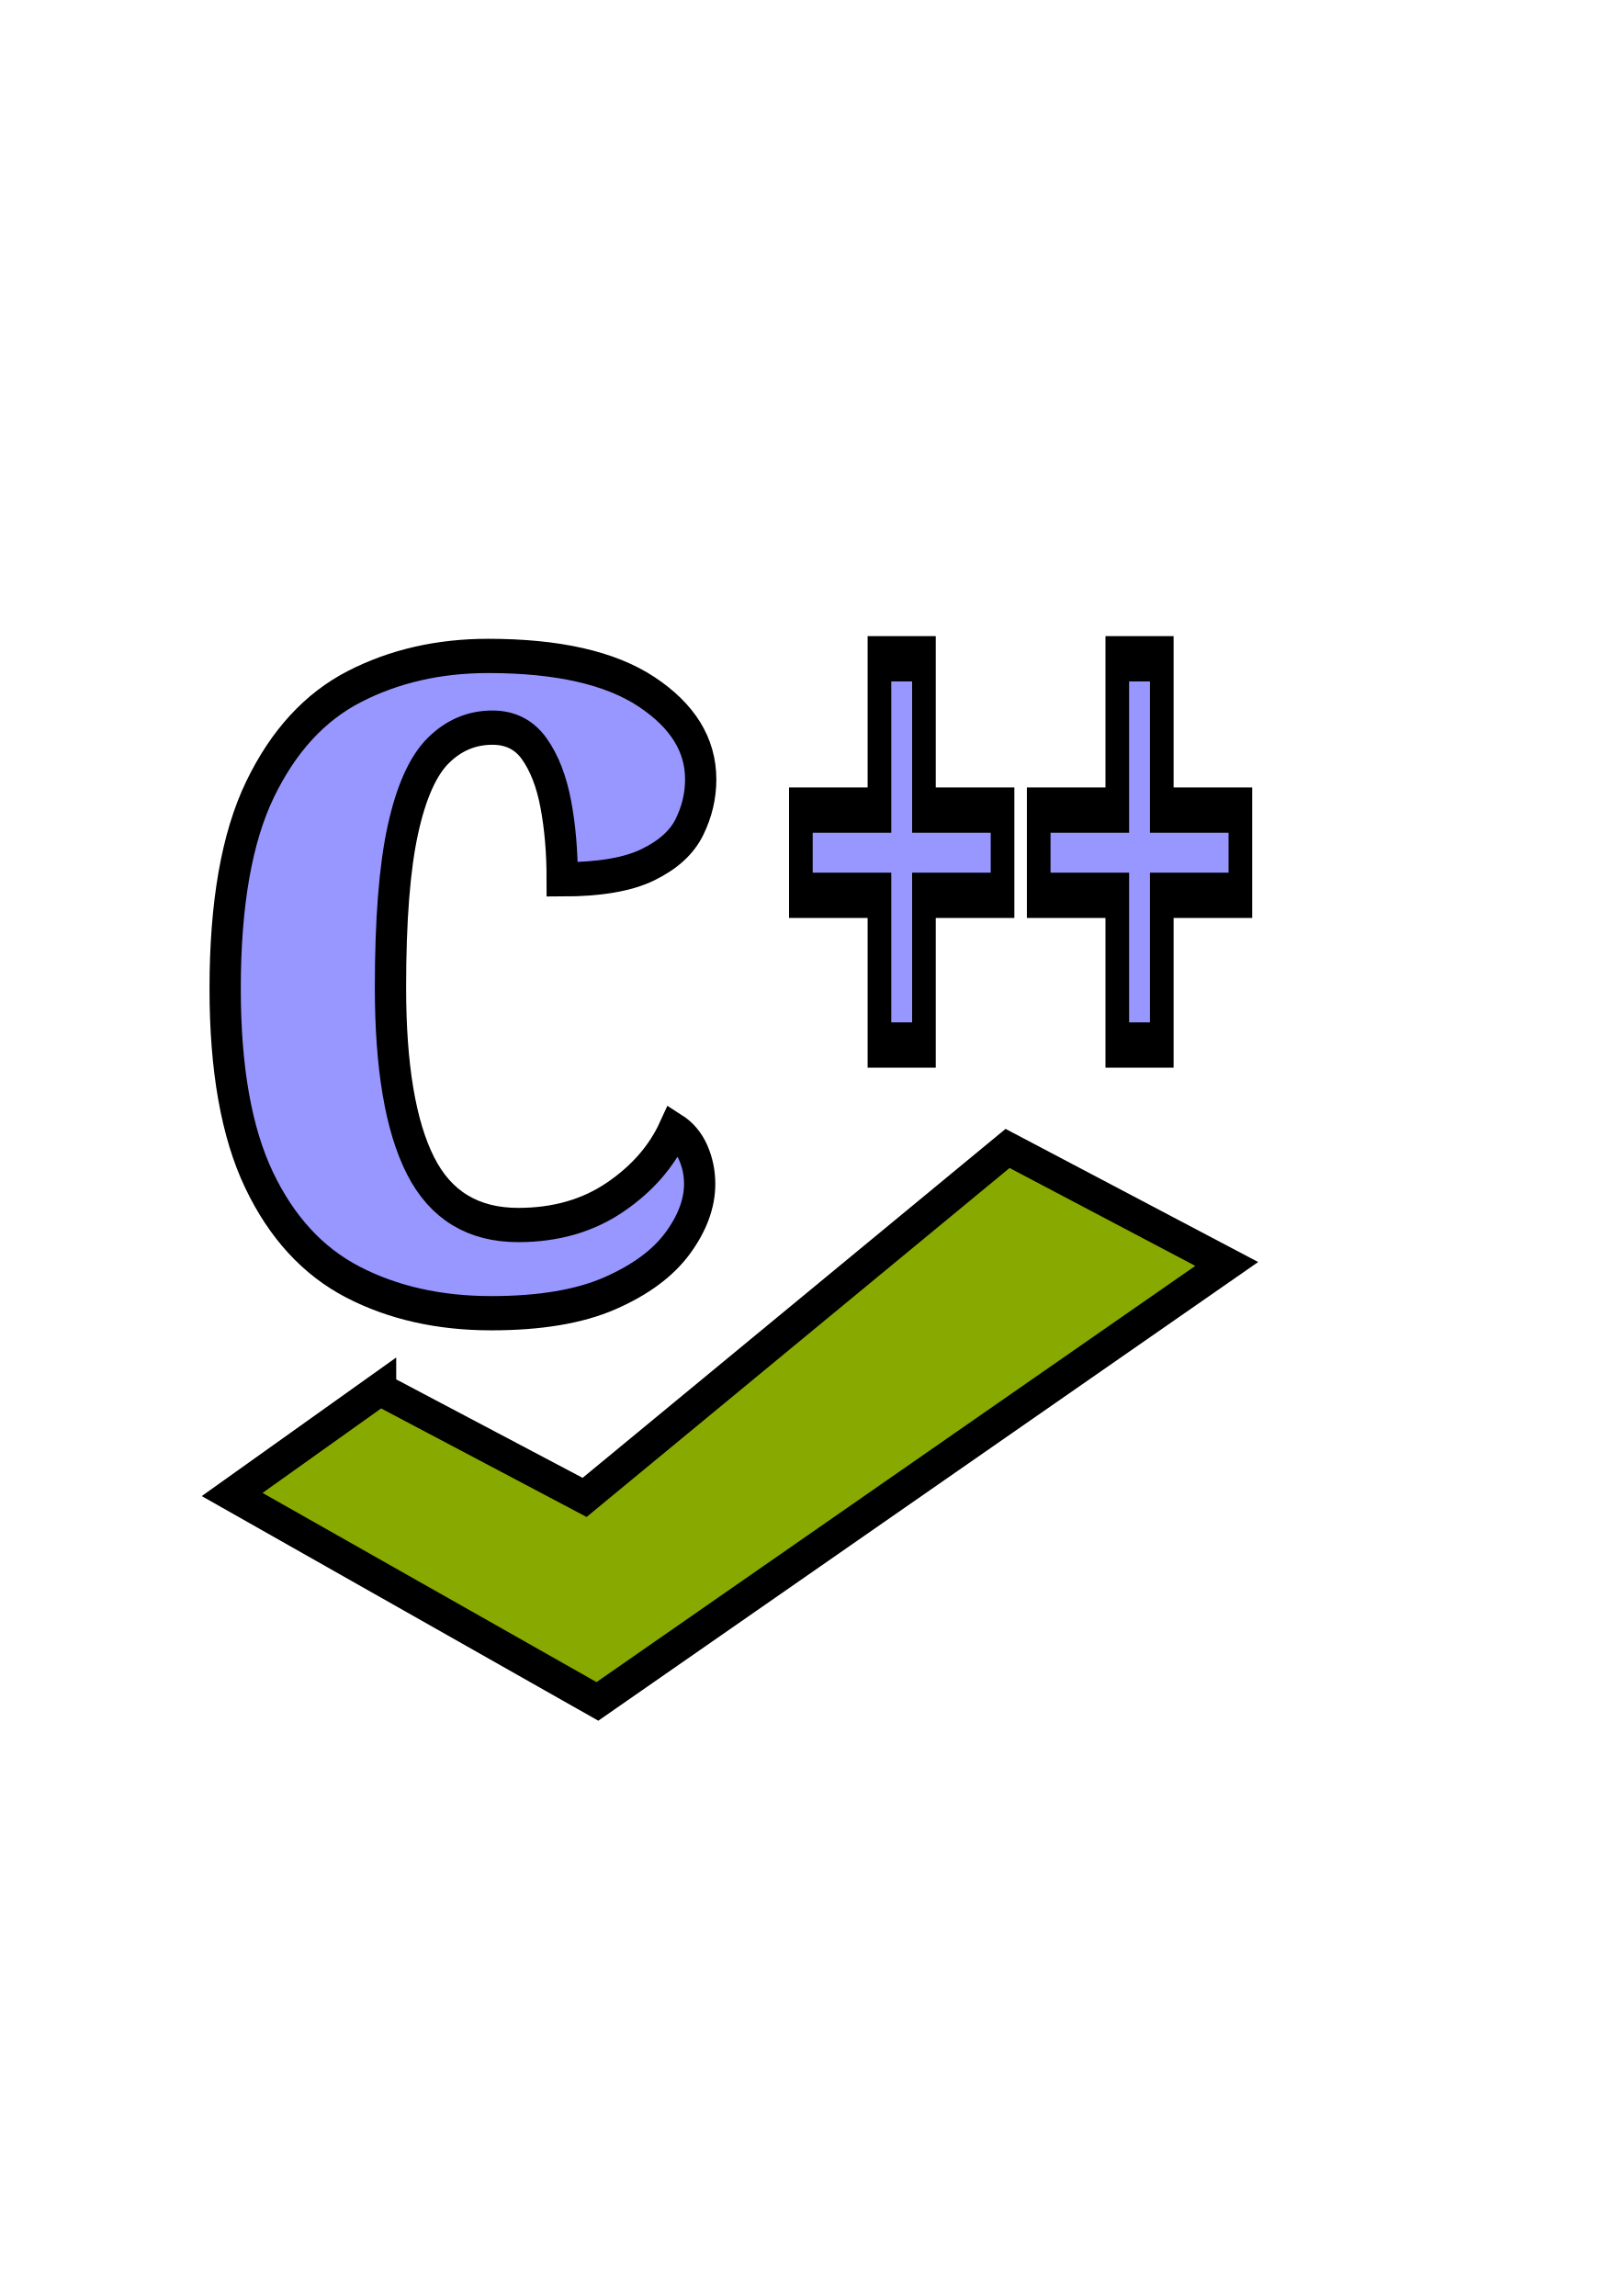
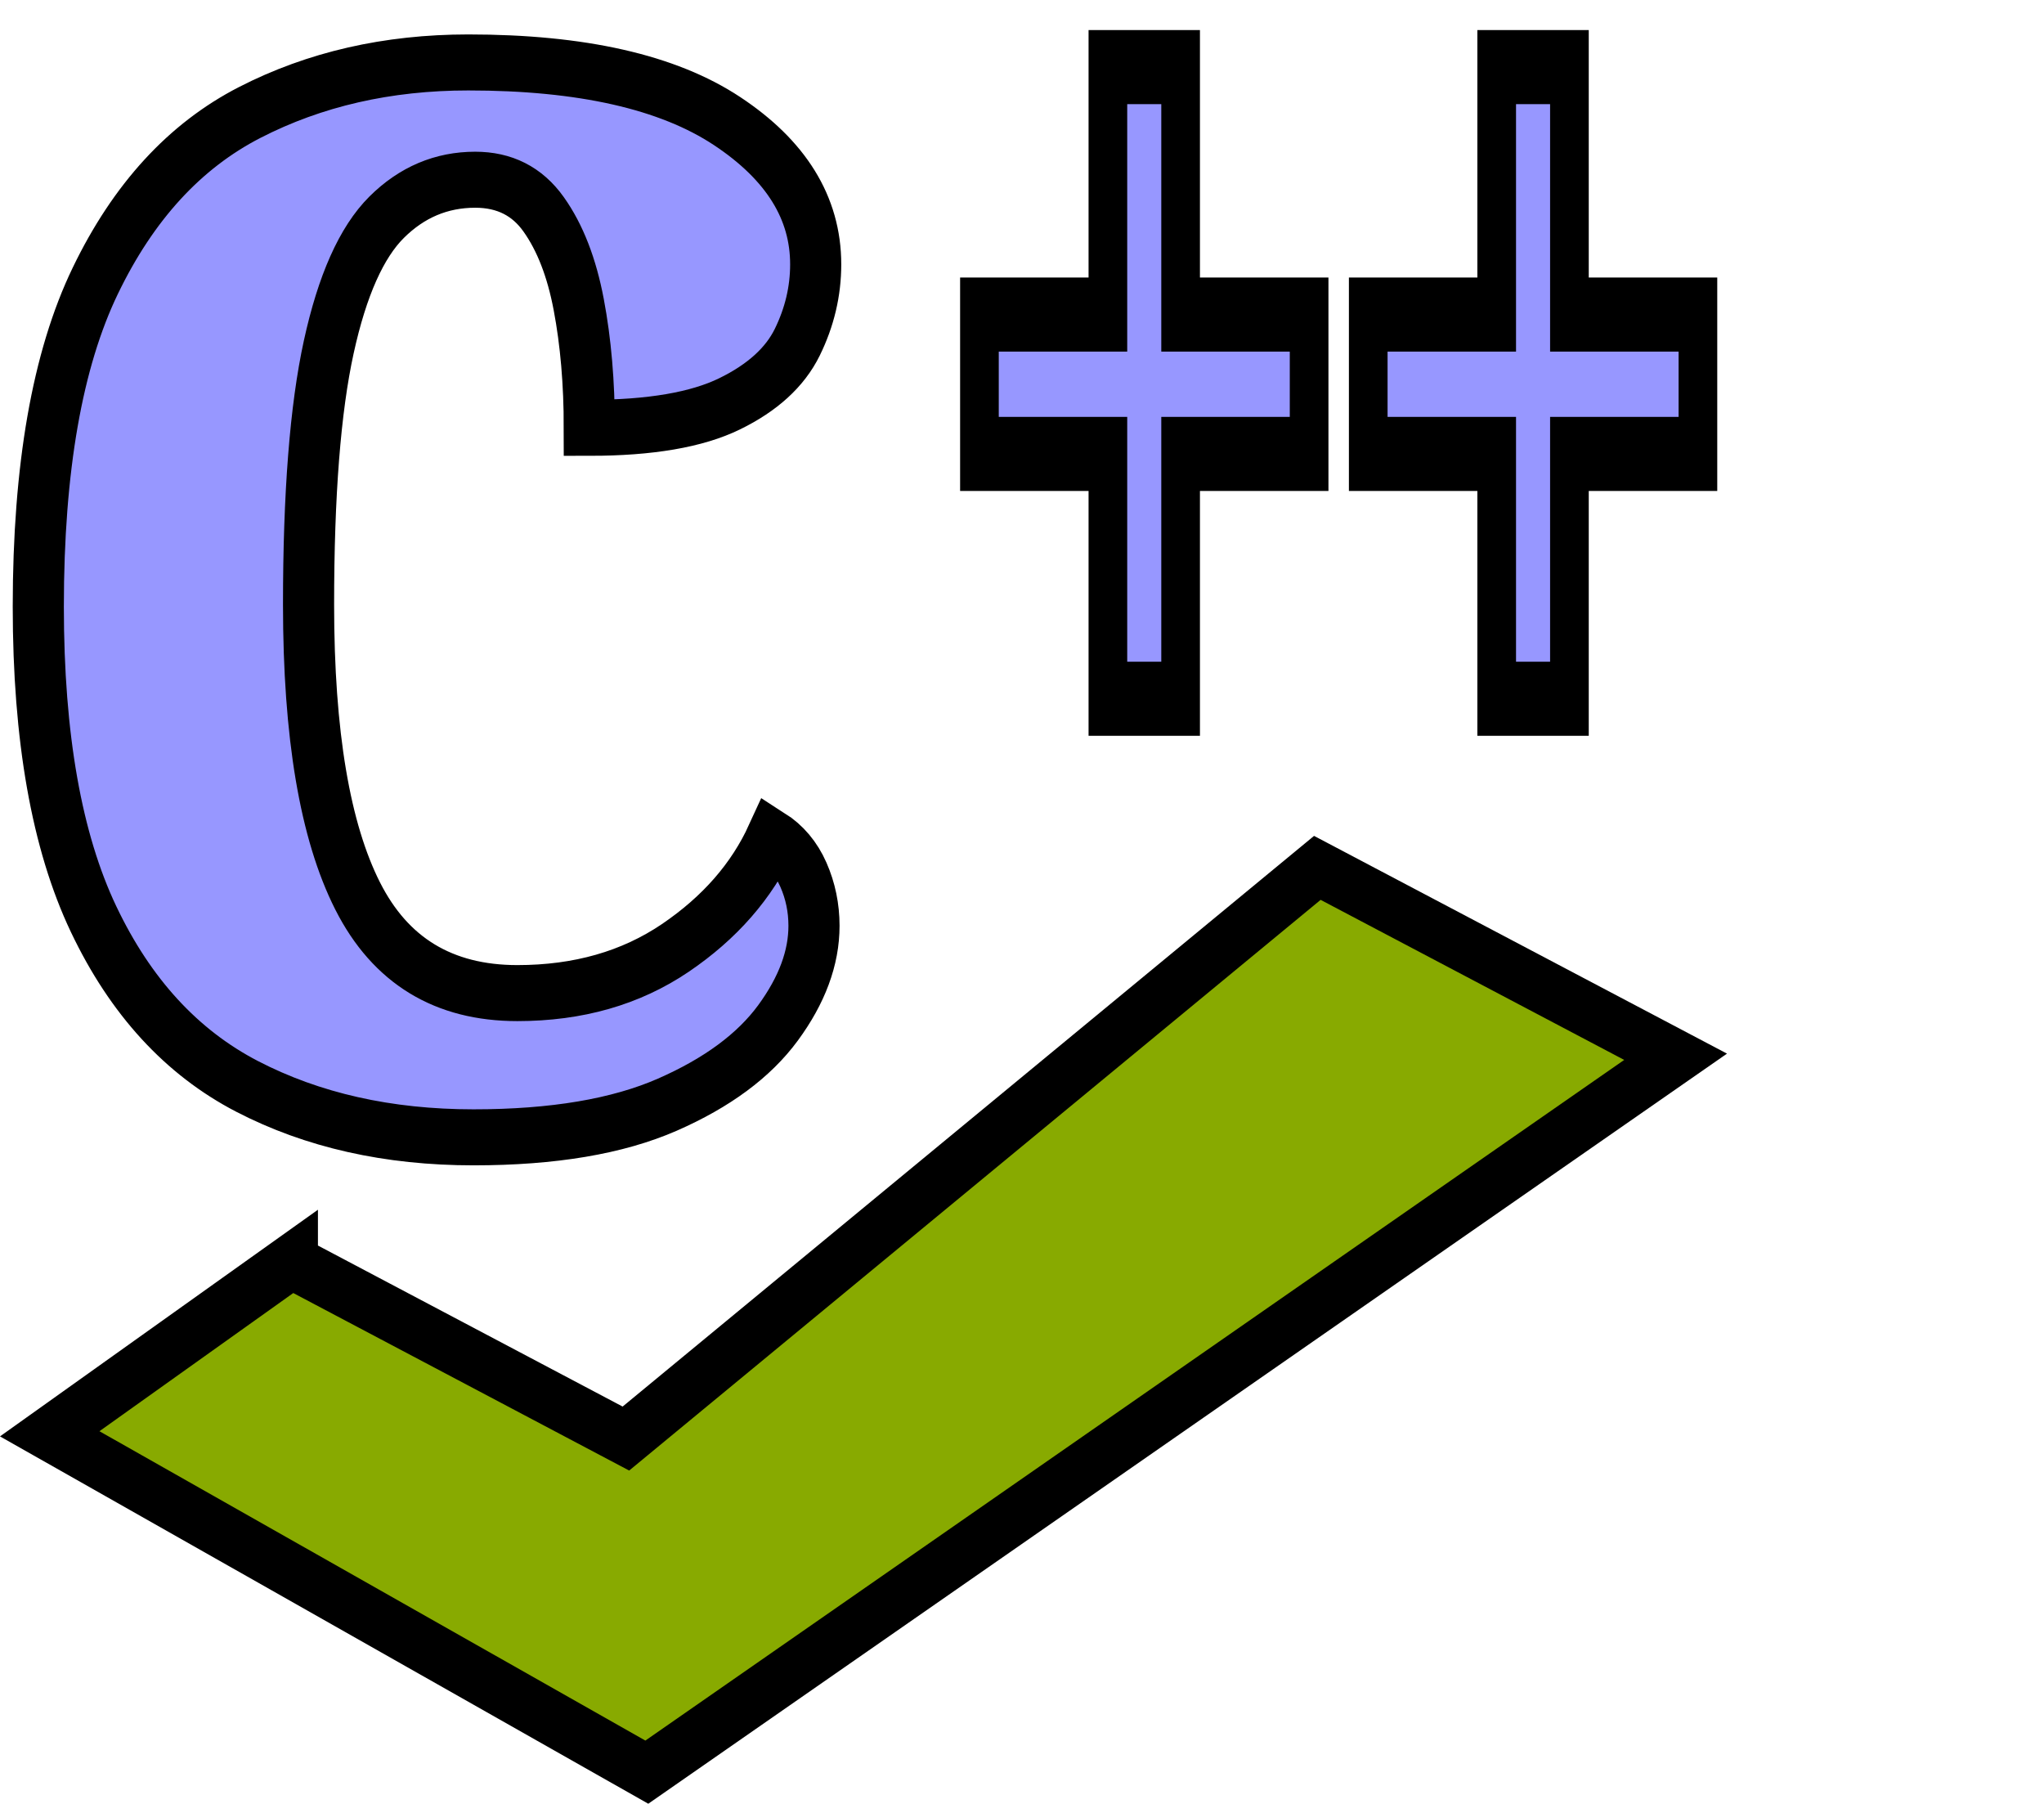
- <svg xmlns="http://www.w3.org/2000/svg" width="744.094" height="1052.362" id="svg2" version="1.1">
+ <svg xmlns="http://www.w3.org/2000/svg" width="573.001" height="505.542" id="svg2" version="1.1">
  <defs id="defs4" />
-   <g id="layer1">
-     <path style="fill:#88aa00;fill-rule:evenodd;stroke:#000000;stroke-width:15;stroke-linecap:butt;stroke-linejoin:miter;stroke-miterlimit:4;stroke-opacity:1;stroke-dasharray:none" d="m 174.075,636.754 93.832,49.575 193.832,-159.949 100.436,52.947 -288.402,200.502 -167.389,-94.83 67.691,-48.246 z" id="path2395" />
-     <text xml:space="preserve" style="font-size:514.913px;font-style:normal;font-variant:normal;font-weight:bold;font-stretch:normal;fill:#9797ff;fill-opacity:1;fill-rule:nonzero;stroke:#000000;stroke-width:15;stroke-linecap:butt;stroke-linejoin:miter;stroke-miterlimit:4;stroke-opacity:1;stroke-dasharray:none;font-family:Serif;-inkscape-font-specification:Serif Bold" x="83.791" y="569.934" id="text3351" transform="scale(0.9554481,1.046629)">
-       <tspan id="tspan3353" x="83.791" y="569.934" style="fill:#9797ff;fill-opacity:1;fill-rule:nonzero;stroke:#000000;stroke-width:15;stroke-miterlimit:4;stroke-opacity:1;stroke-dasharray:none">c</tspan>
+   <g id="layer1" transform="translate(-92.44649,-283.1388)">
+     <path style="fill:#88aa00;fill-rule:evenodd;stroke:#000000;stroke-width:15;stroke-linecap:butt;stroke-linejoin:miter;stroke-miterlimit:4;stroke-dasharray:none;stroke-opacity:1" d="m 174.075,636.754 93.832,49.575 193.832,-159.949 100.436,52.947 -288.402,200.502 -167.389,-94.83 67.691,-48.246 z" id="path2395" />
+     <text xml:space="preserve" style="font-style:normal;font-variant:normal;font-weight:bold;font-stretch:normal;font-size:514.913px;font-family:Serif;-inkscape-font-specification:'Serif Bold';fill:#9797ff;fill-opacity:1;fill-rule:nonzero;stroke:#000000;stroke-width:15;stroke-linecap:butt;stroke-linejoin:miter;stroke-miterlimit:4;stroke-dasharray:none;stroke-opacity:1" x="83.791" y="569.934" id="text3351" transform="scale(0.9554481,1.046629)">
+       <tspan id="tspan3353" x="83.791" y="569.934" style="fill:#9797ff;fill-opacity:1;fill-rule:nonzero;stroke:#000000;stroke-width:15;stroke-miterlimit:4;stroke-dasharray:none;stroke-opacity:1">c</tspan>
    </text>
-     <text xml:space="preserve" style="font-size:263.745px;font-style:normal;font-variant:normal;font-weight:bold;font-stretch:normal;fill:#9797ff;fill-opacity:1;fill-rule:nonzero;stroke:#000000;stroke-width:15;stroke-linecap:butt;stroke-linejoin:miter;stroke-miterlimit:4;stroke-opacity:1;stroke-dasharray:none;font-family:AlMothnna;-inkscape-font-specification:AlMothnna Bold" x="496.651" y="375.335" id="text3347" transform="scale(0.7224756,1.38413)">
-       <tspan id="tspan3349" x="496.651" y="375.335" style="fill:#9797ff;fill-opacity:1;fill-rule:nonzero;stroke:#000000;stroke-width:15;stroke-miterlimit:4;stroke-opacity:1;stroke-dasharray:none">++</tspan>
+     <text xml:space="preserve" style="font-style:normal;font-variant:normal;font-weight:bold;font-stretch:normal;font-size:263.745px;font-family:AlMothnna;-inkscape-font-specification:'AlMothnna Bold';fill:#9797ff;fill-opacity:1;fill-rule:nonzero;stroke:#000000;stroke-width:15;stroke-linecap:butt;stroke-linejoin:miter;stroke-miterlimit:4;stroke-dasharray:none;stroke-opacity:1" x="496.651" y="375.335" id="text3347" transform="scale(0.7224756,1.38413)">
+       <tspan id="tspan3349" x="496.651" y="375.335" style="fill:#9797ff;fill-opacity:1;fill-rule:nonzero;stroke:#000000;stroke-width:15;stroke-miterlimit:4;stroke-dasharray:none;stroke-opacity:1">++</tspan>
    </text>
  </g>
</svg>
